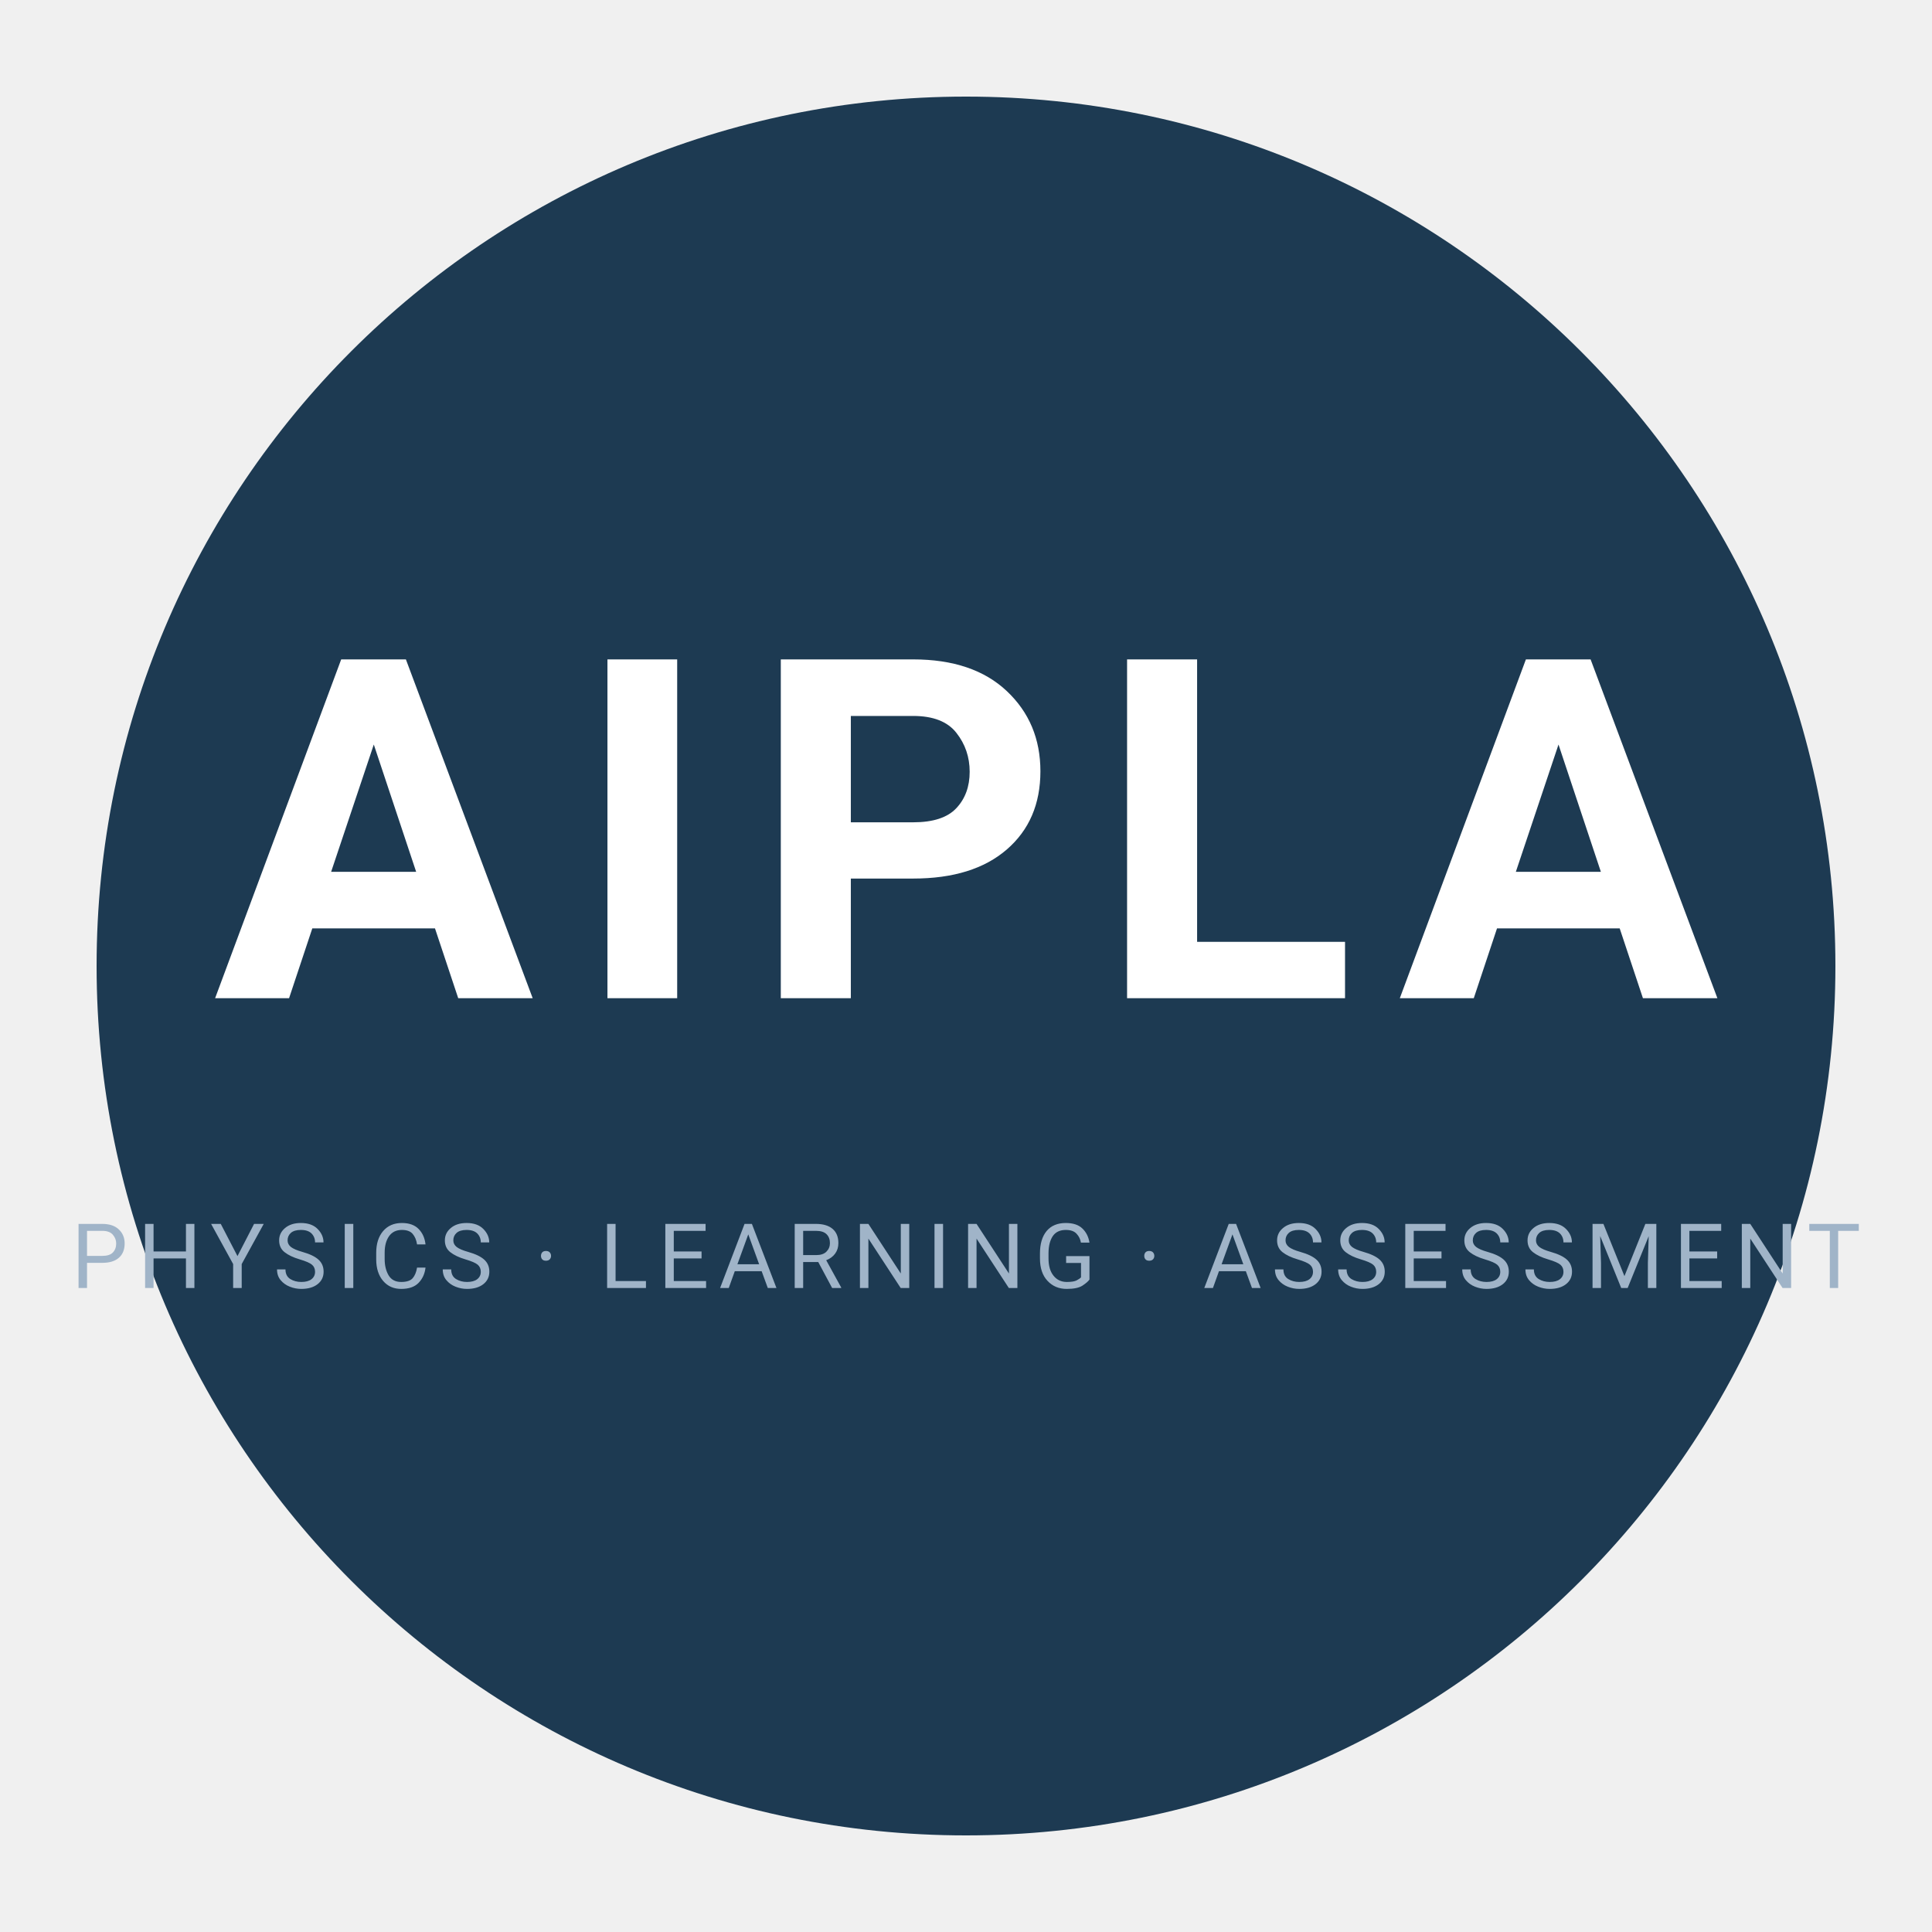
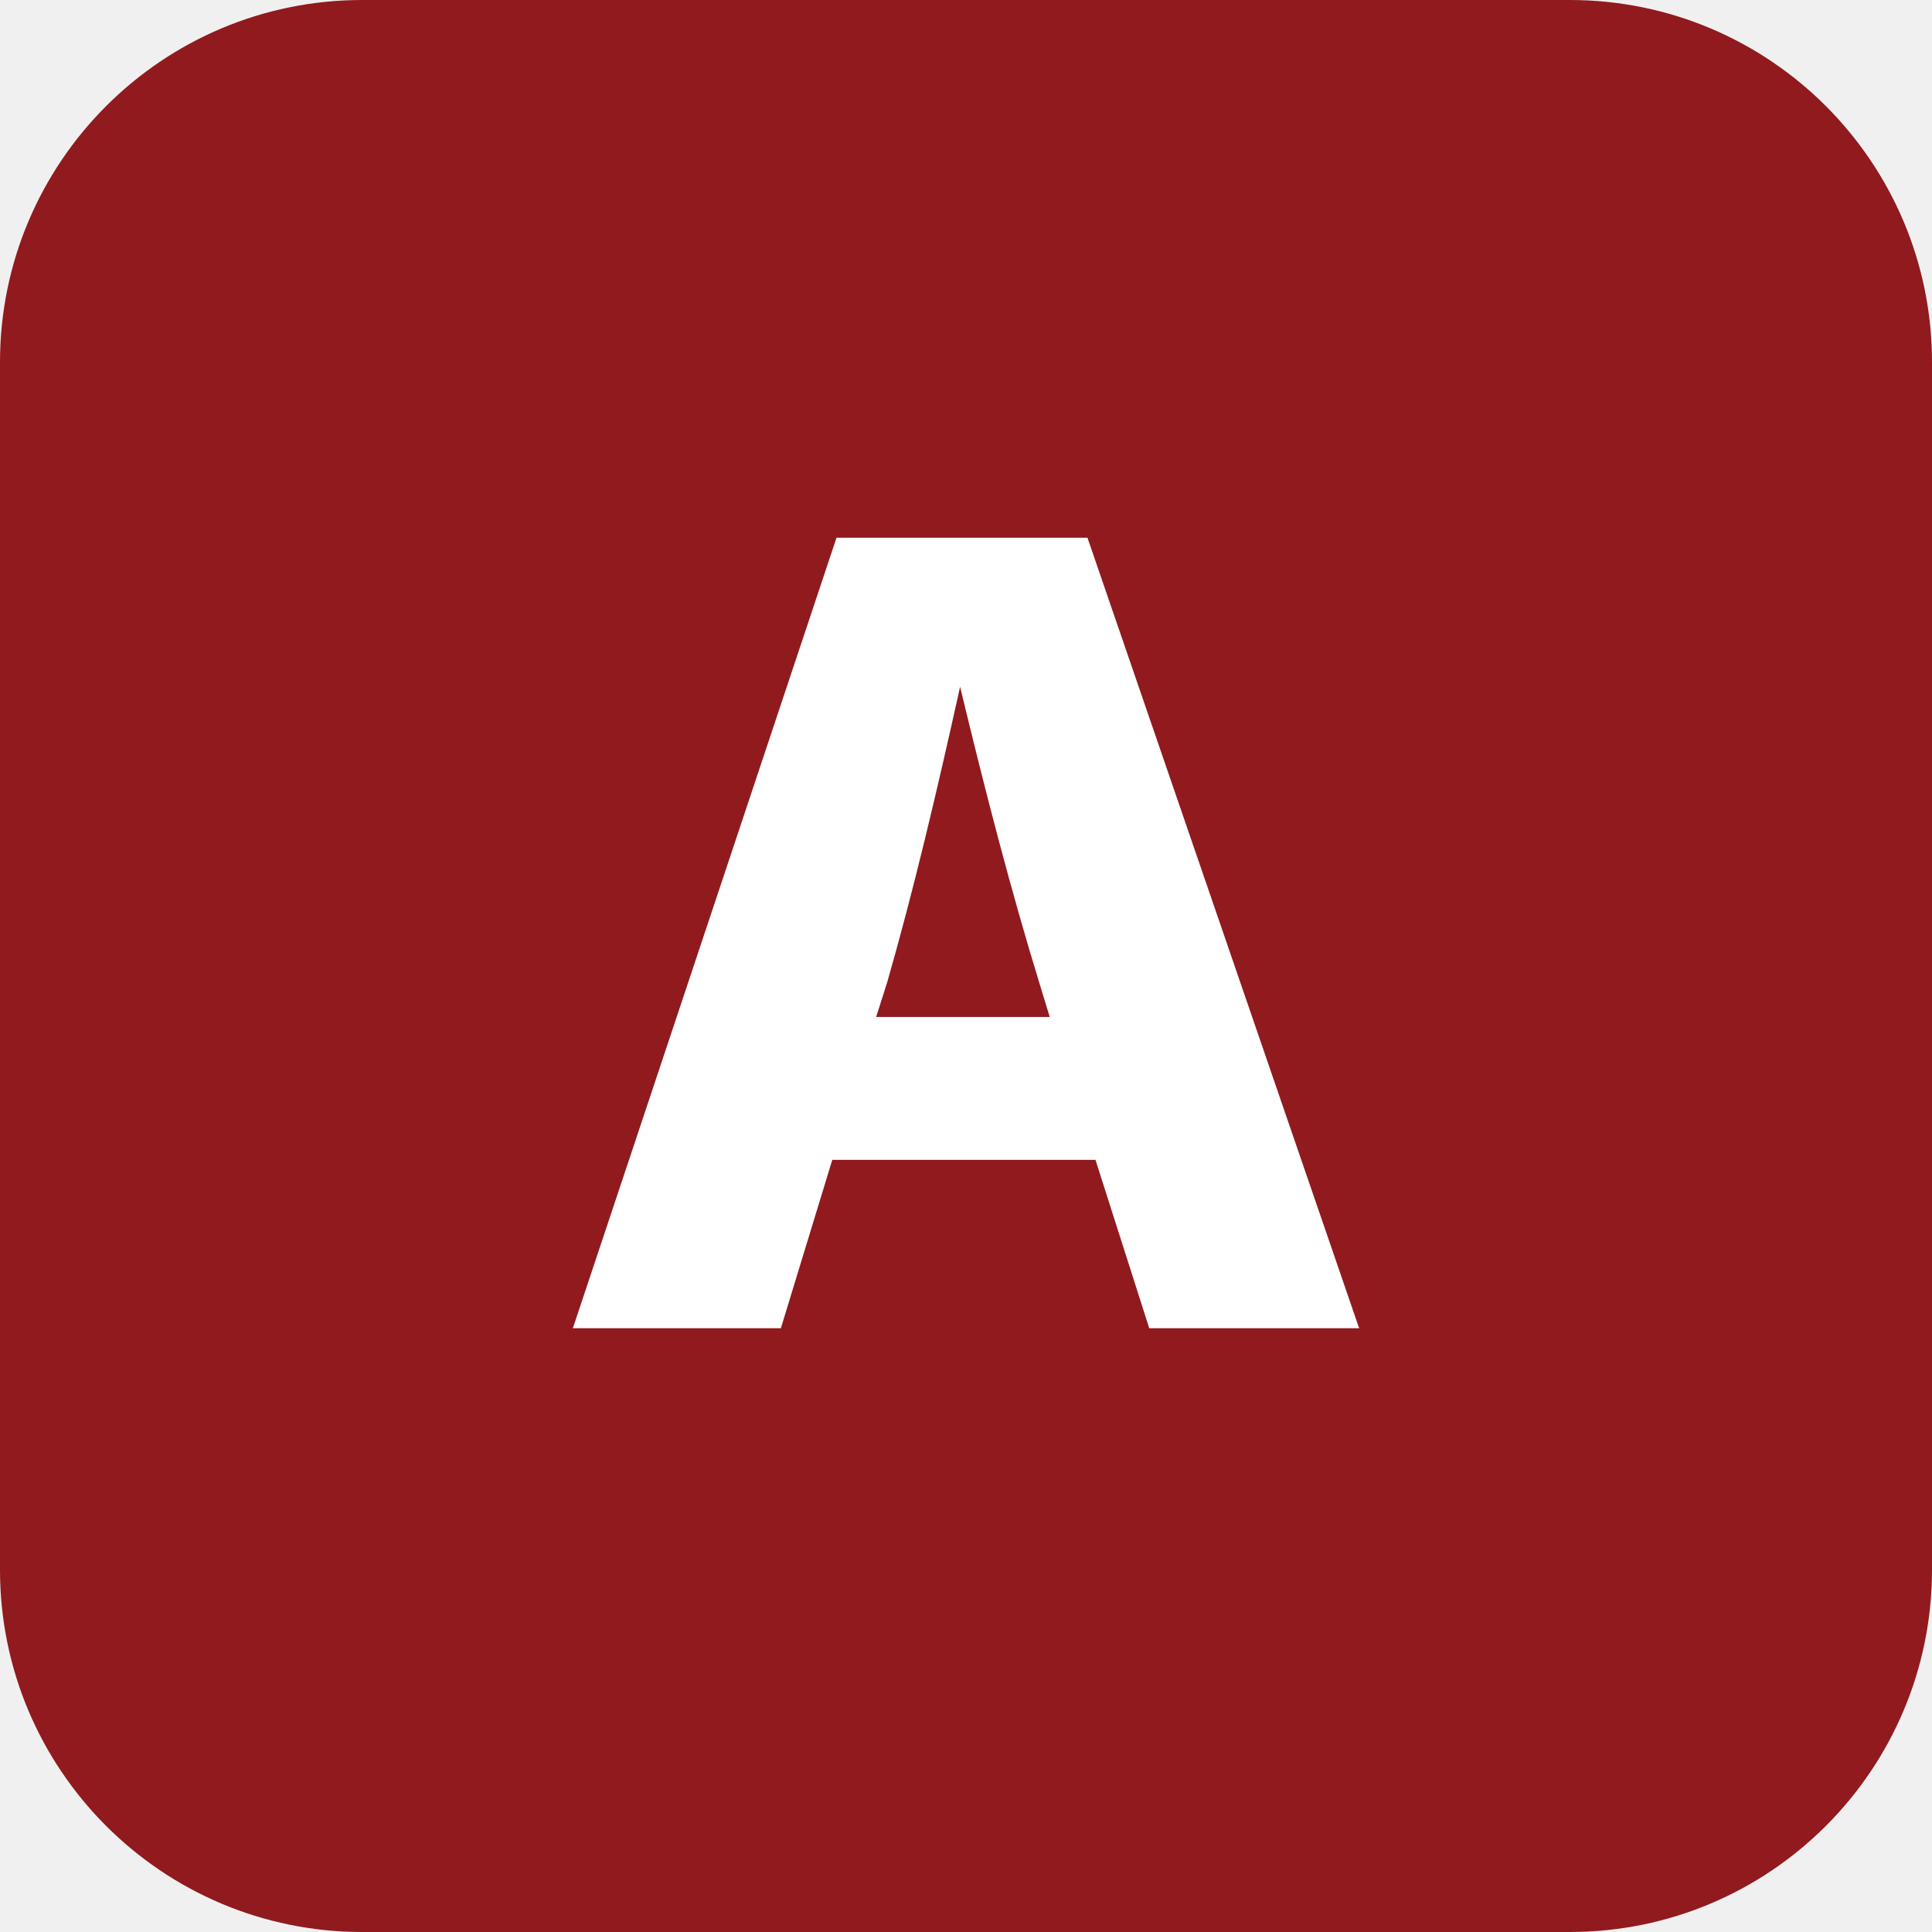
- <svg xmlns="http://www.w3.org/2000/svg" viewBox="0 0 300 300" aria-label="AIPLA wordmark">
-   <circle cx="150" cy="150" r="135" fill="#1d3a52" />
-   <text x="150" y="155" font-family="ui-sans-serif, system-ui, -apple-system, 'Segoe UI', Roboto, 'Helvetica Neue', Arial, sans-serif" font-size="74" font-weight="700" fill="#ffffff" text-anchor="middle" letter-spacing="6">AIPLA</text>
-   <text x="150" y="200" font-family="ui-sans-serif, system-ui, -apple-system, 'Segoe UI', Roboto, 'Helvetica Neue', Arial, sans-serif" font-size="14" font-weight="400" fill="#a0b4c8" text-anchor="middle" letter-spacing="1.5">PHYSICS · LEARNING · ASSESSMENT</text>
+ <svg xmlns="http://www.w3.org/2000/svg" viewBox="0 0 64 64" width="64" height="64">
+   <rect width="64" height="64" rx="12" fill="#901a1e" />
+   <text x="32" y="44" text-anchor="middle" font-family="-apple-system, BlinkMacSystemFont, 'Segoe UI', system-ui, sans-serif" font-weight="800" font-size="36" fill="#ffffff" letter-spacing="-1">A</text>
</svg>
